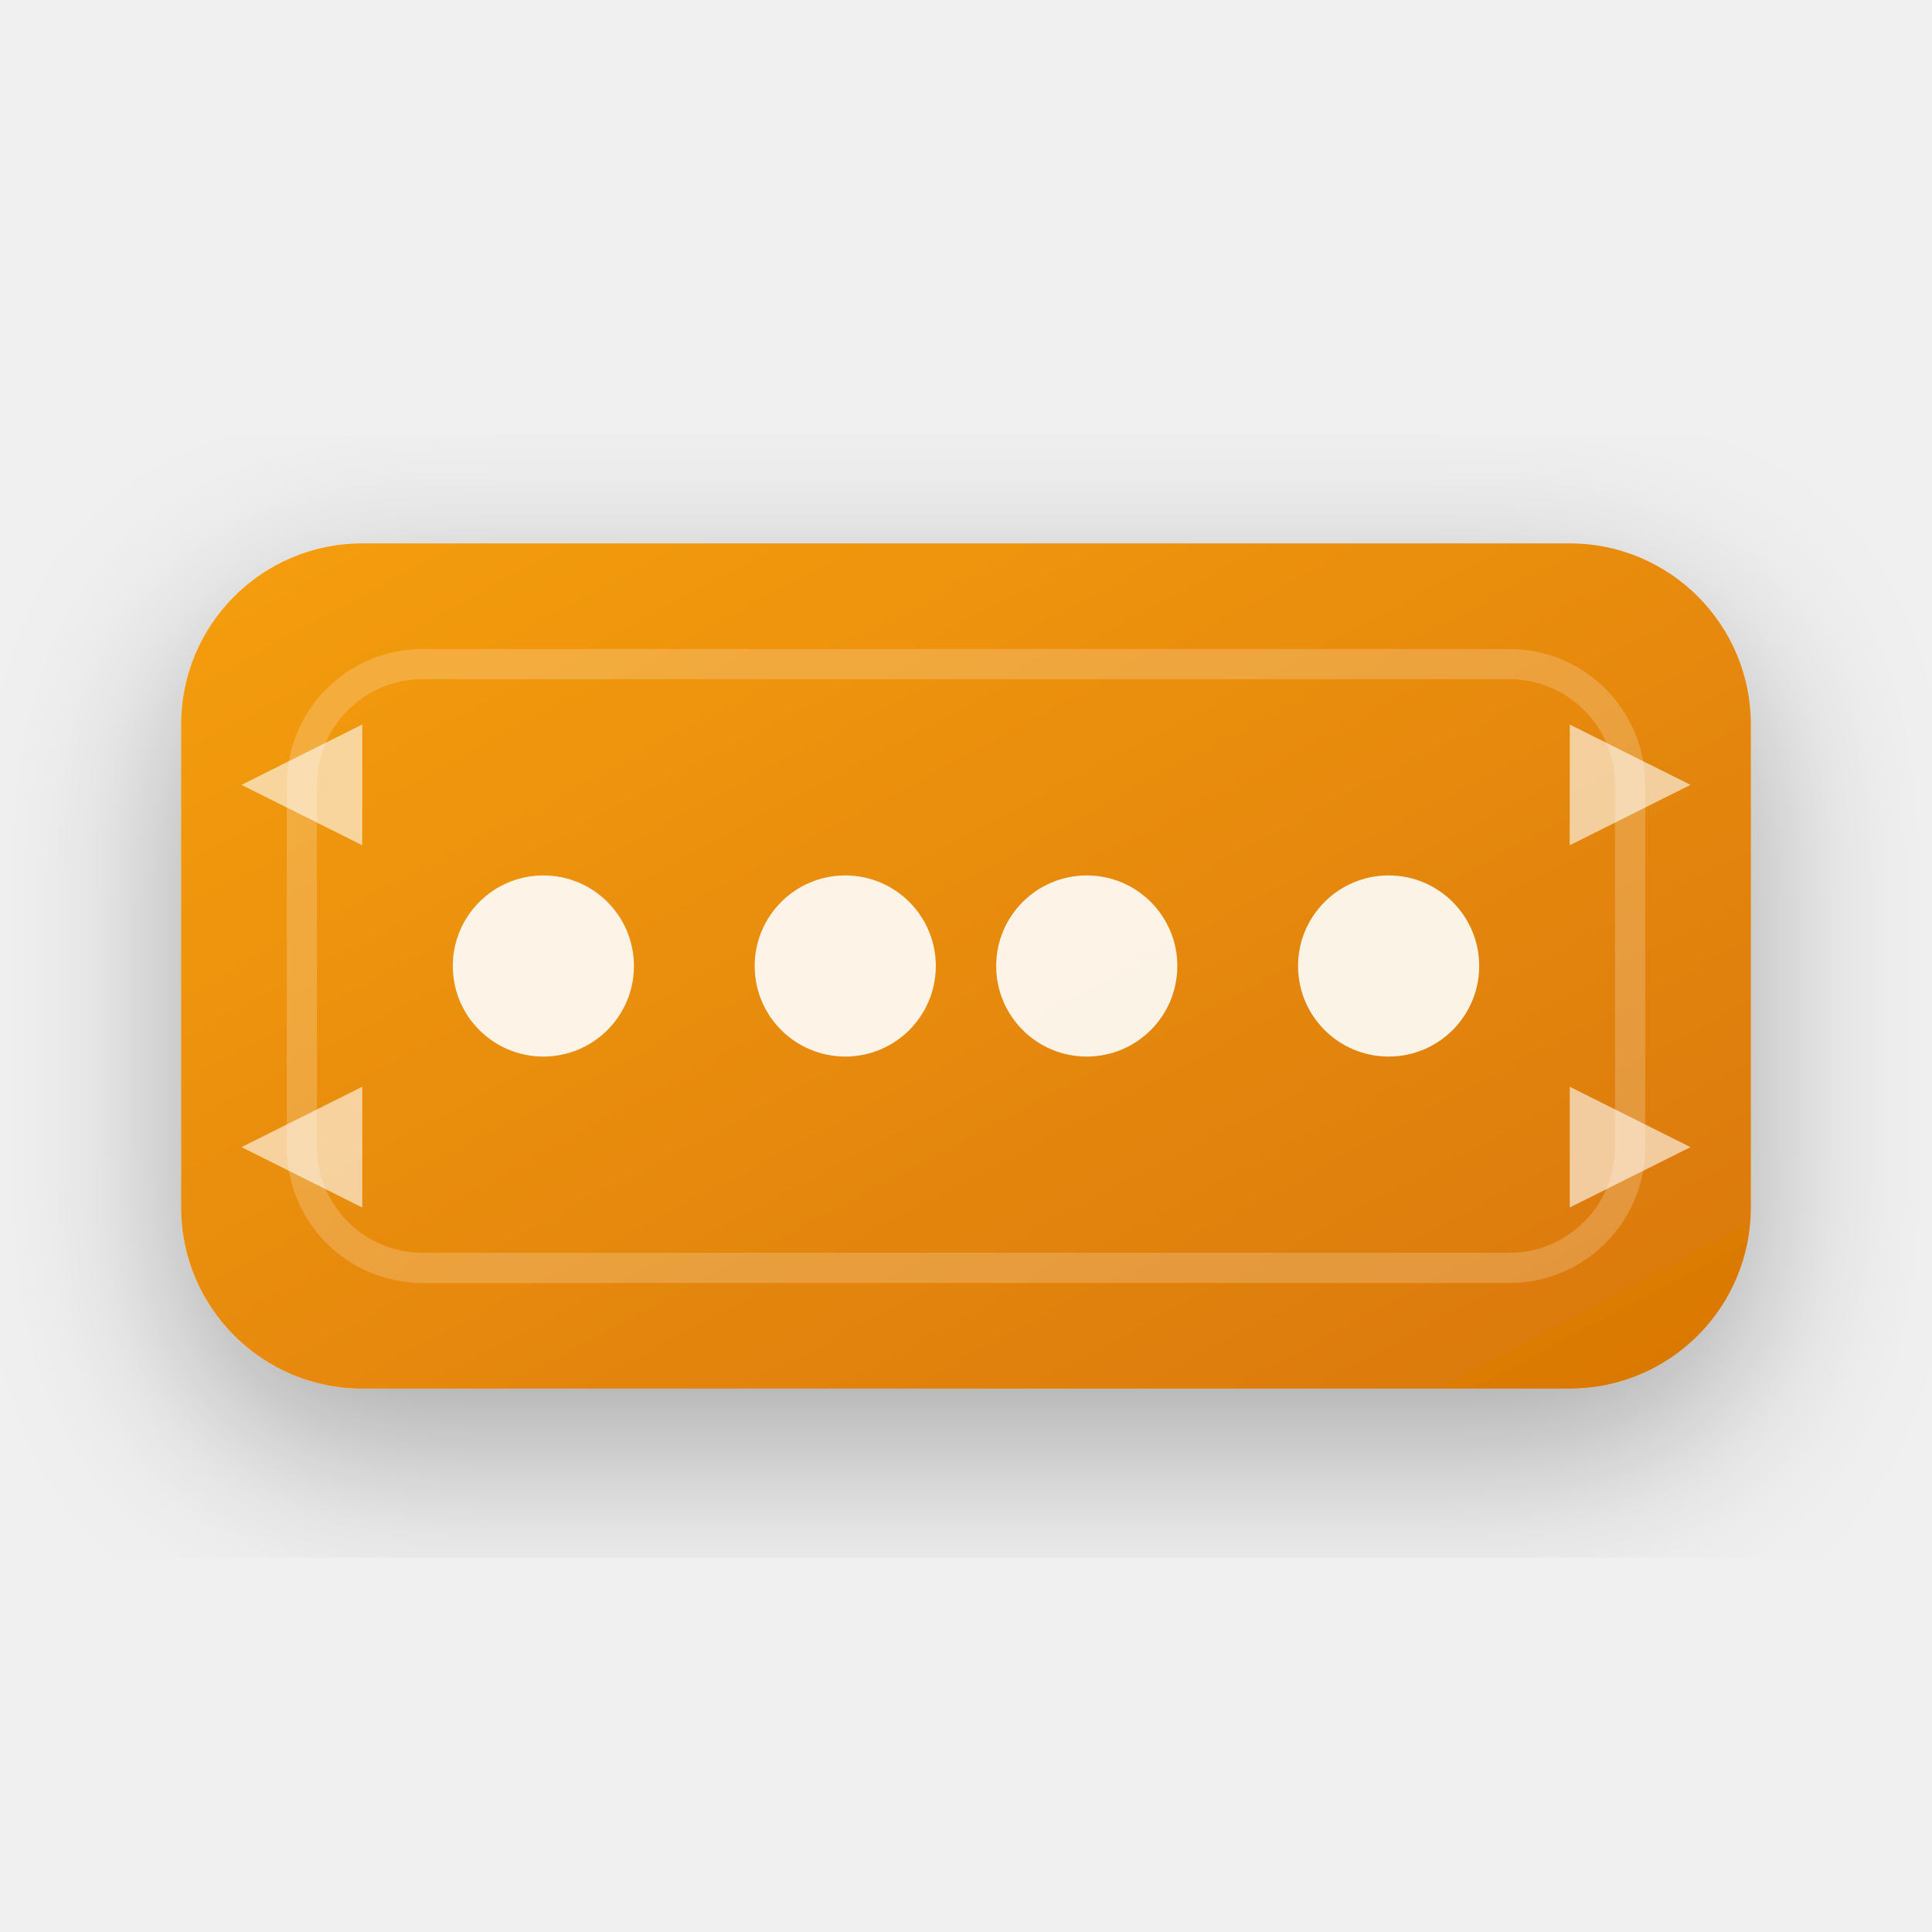
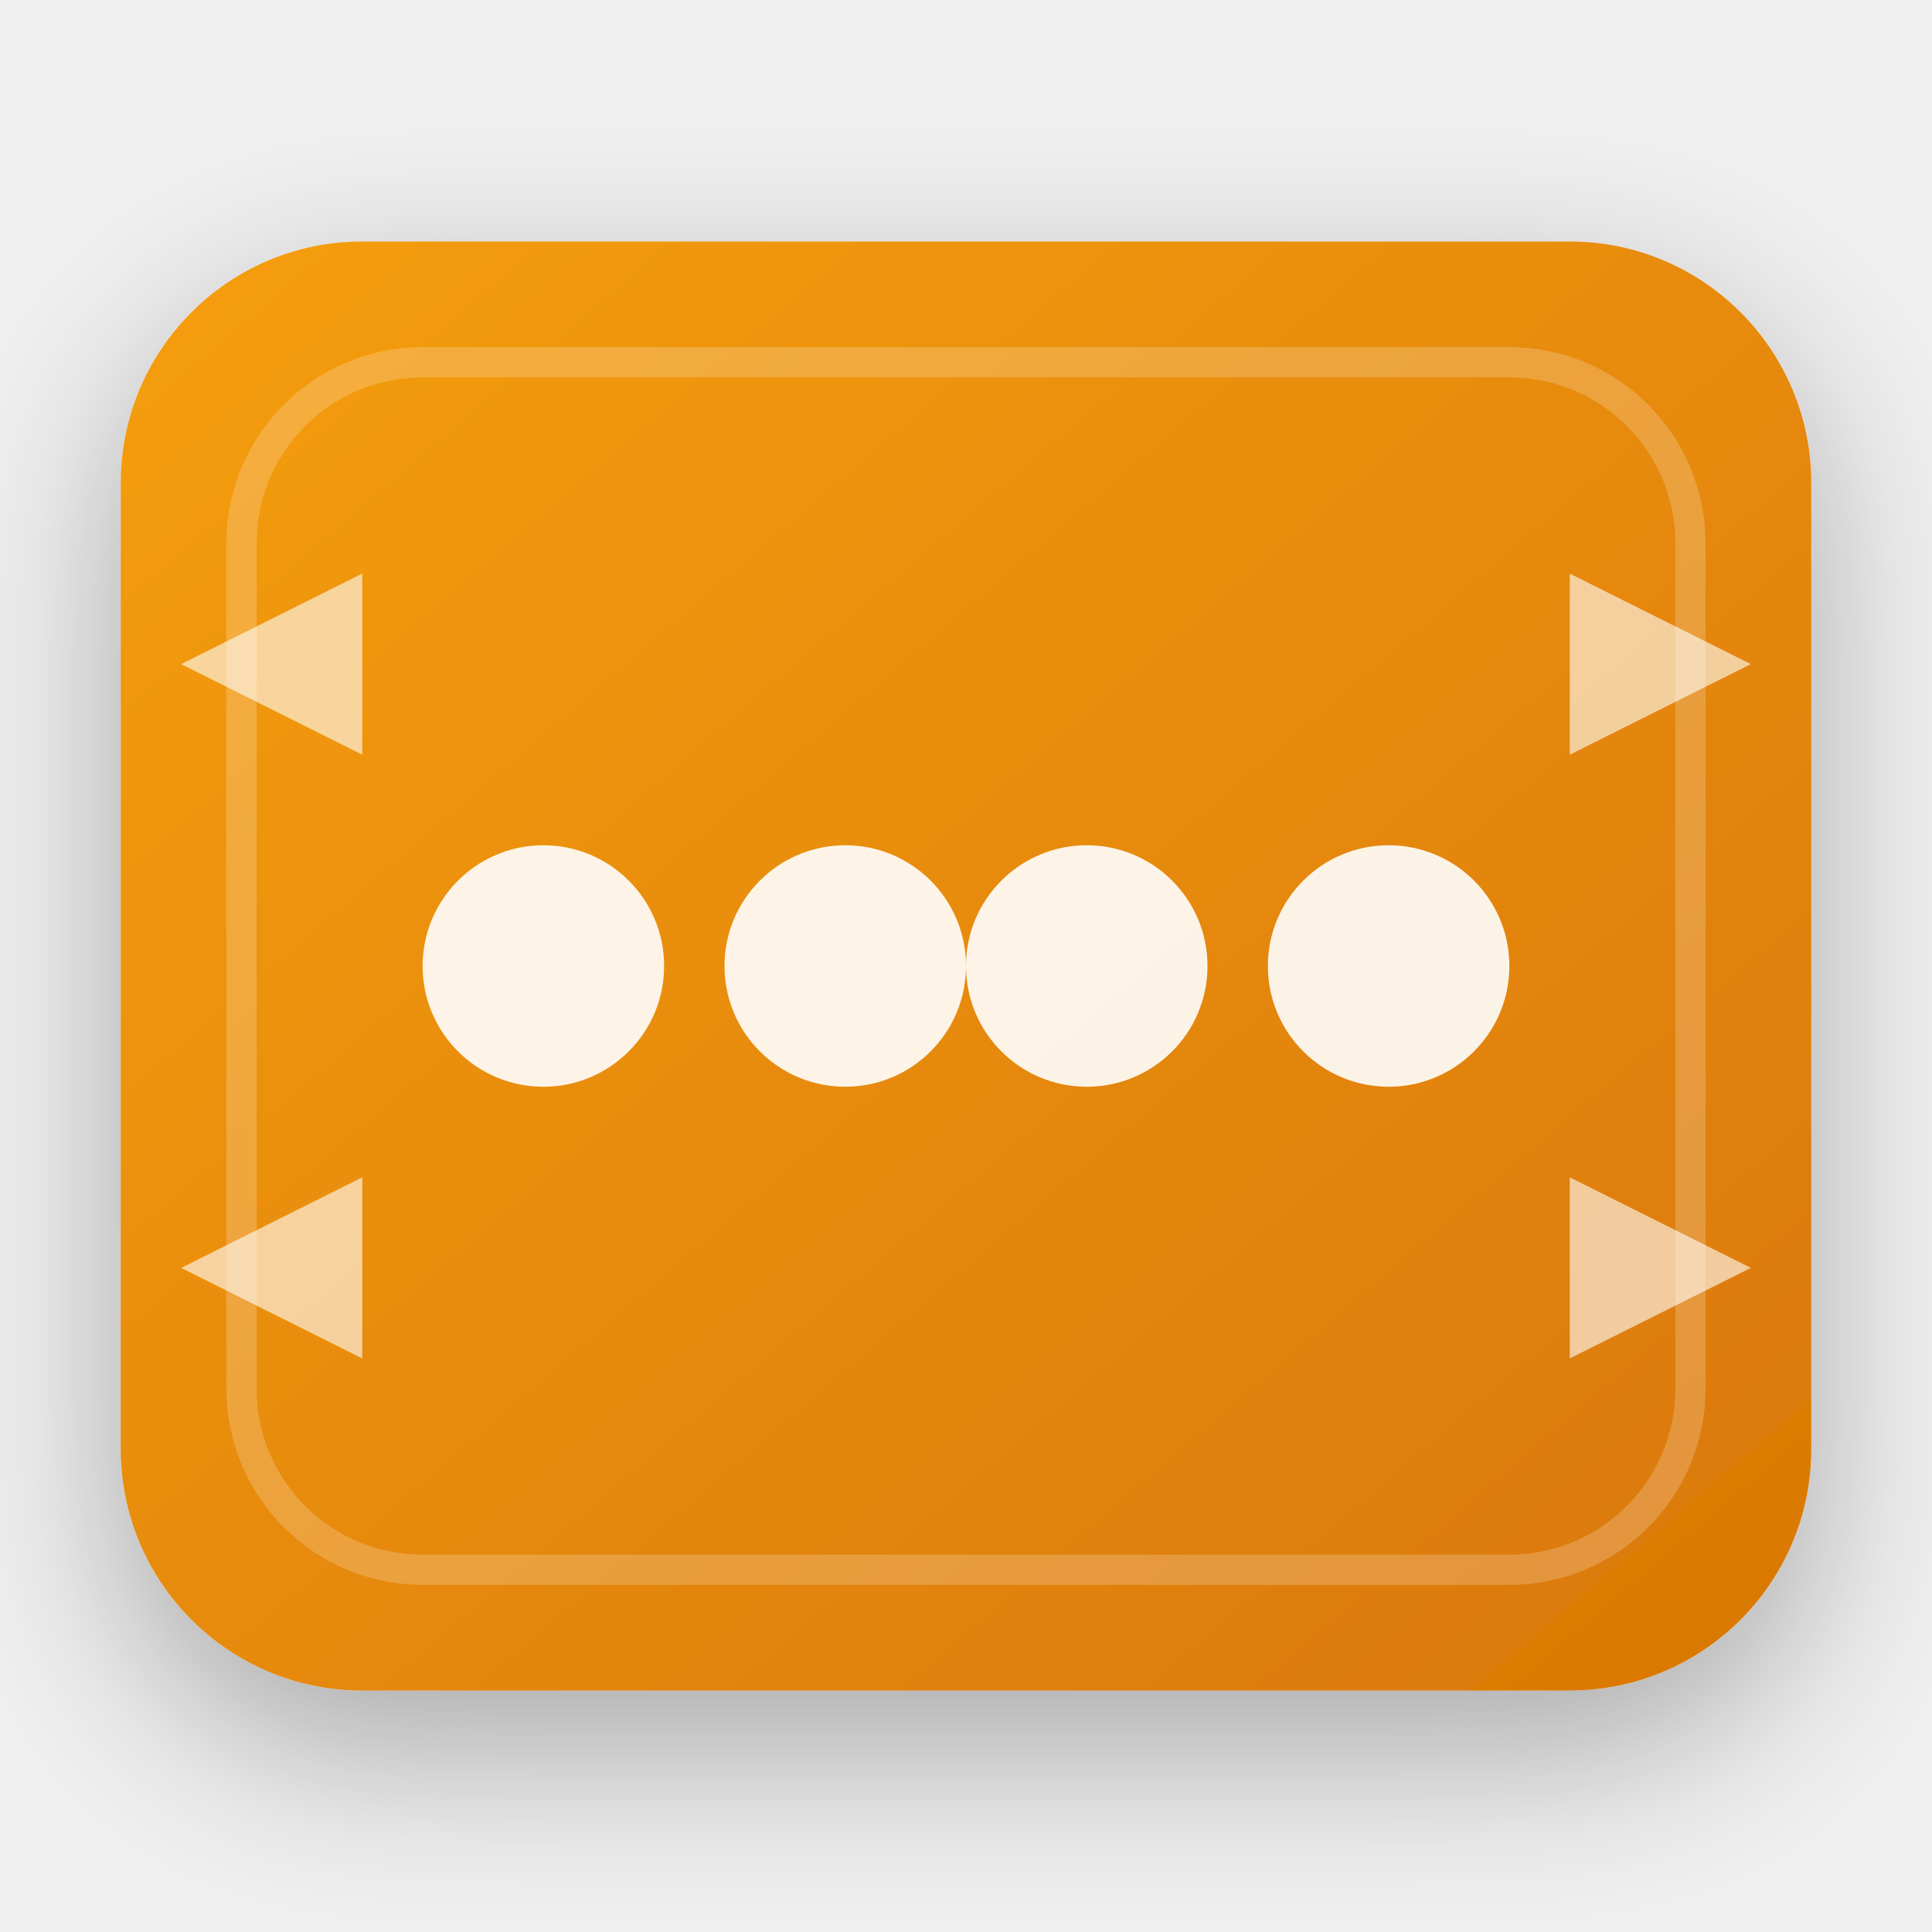
<svg xmlns="http://www.w3.org/2000/svg" viewBox="0 0 64 64">
  <defs>
    <linearGradient id="switchGrad" x1="0%" y1="0%" x2="100%" y2="100%">
      <stop offset="0%" style="stop-color:#f59e0b;stop-opacity:1" />
      <stop offset="100%" style="stop-color:#d97706;stop-opacity:1" />
    </linearGradient>
    <filter id="switchShadow" x="-20%" y="-20%" width="140%" height="140%">
      <feDropShadow dx="0" dy="2" stdDeviation="3" flood-opacity="0.3" />
    </filter>
  </defs>
-   <rect x="6" y="18" width="52" height="28" rx="6" fill="url(#switchGrad)" filter="url(#switchShadow)" />
-   <rect x="10" y="22" width="44" height="20" rx="4" fill="none" stroke="rgba(255,255,255,0.2)" stroke-width="1" />
+   <rect x="4" y="8" width="56" height="48" rx="8" fill="url(#switchGrad)" filter="url(#switchShadow)" />
+   <rect x="8" y="12" width="48" height="40" rx="6" fill="none" stroke="rgba(255,255,255,0.2)" stroke-width="1" />
  <g fill="white" opacity="0.9">
-     <circle cx="18" cy="32" r="3" />
-     <circle cx="28" cy="32" r="3" />
-     <circle cx="36" cy="32" r="3" />
-     <circle cx="46" cy="32" r="3" />
+     <circle cx="18" cy="32" r="4" />
+     <circle cx="28" cy="32" r="4" />
+     <circle cx="36" cy="32" r="4" />
+     <circle cx="46" cy="32" r="4" />
  </g>
  <g fill="white" opacity="0.6">
-     <path d="M8 26 L12 24 V28 Z" />
-     <path d="M56 26 L52 24 V28 Z" />
-     <path d="M8 38 L12 36 V40 Z" />
-     <path d="M56 38 L52 36 V40 Z" />
+     <path d="M6 22 L12 19 V25 Z" />
+     <path d="M58 22 L52 19 V25 Z" />
+     <path d="M6 42 L12 39 V45 Z" />
+     <path d="M58 42 L52 39 V45 Z" />
  </g>
</svg>
